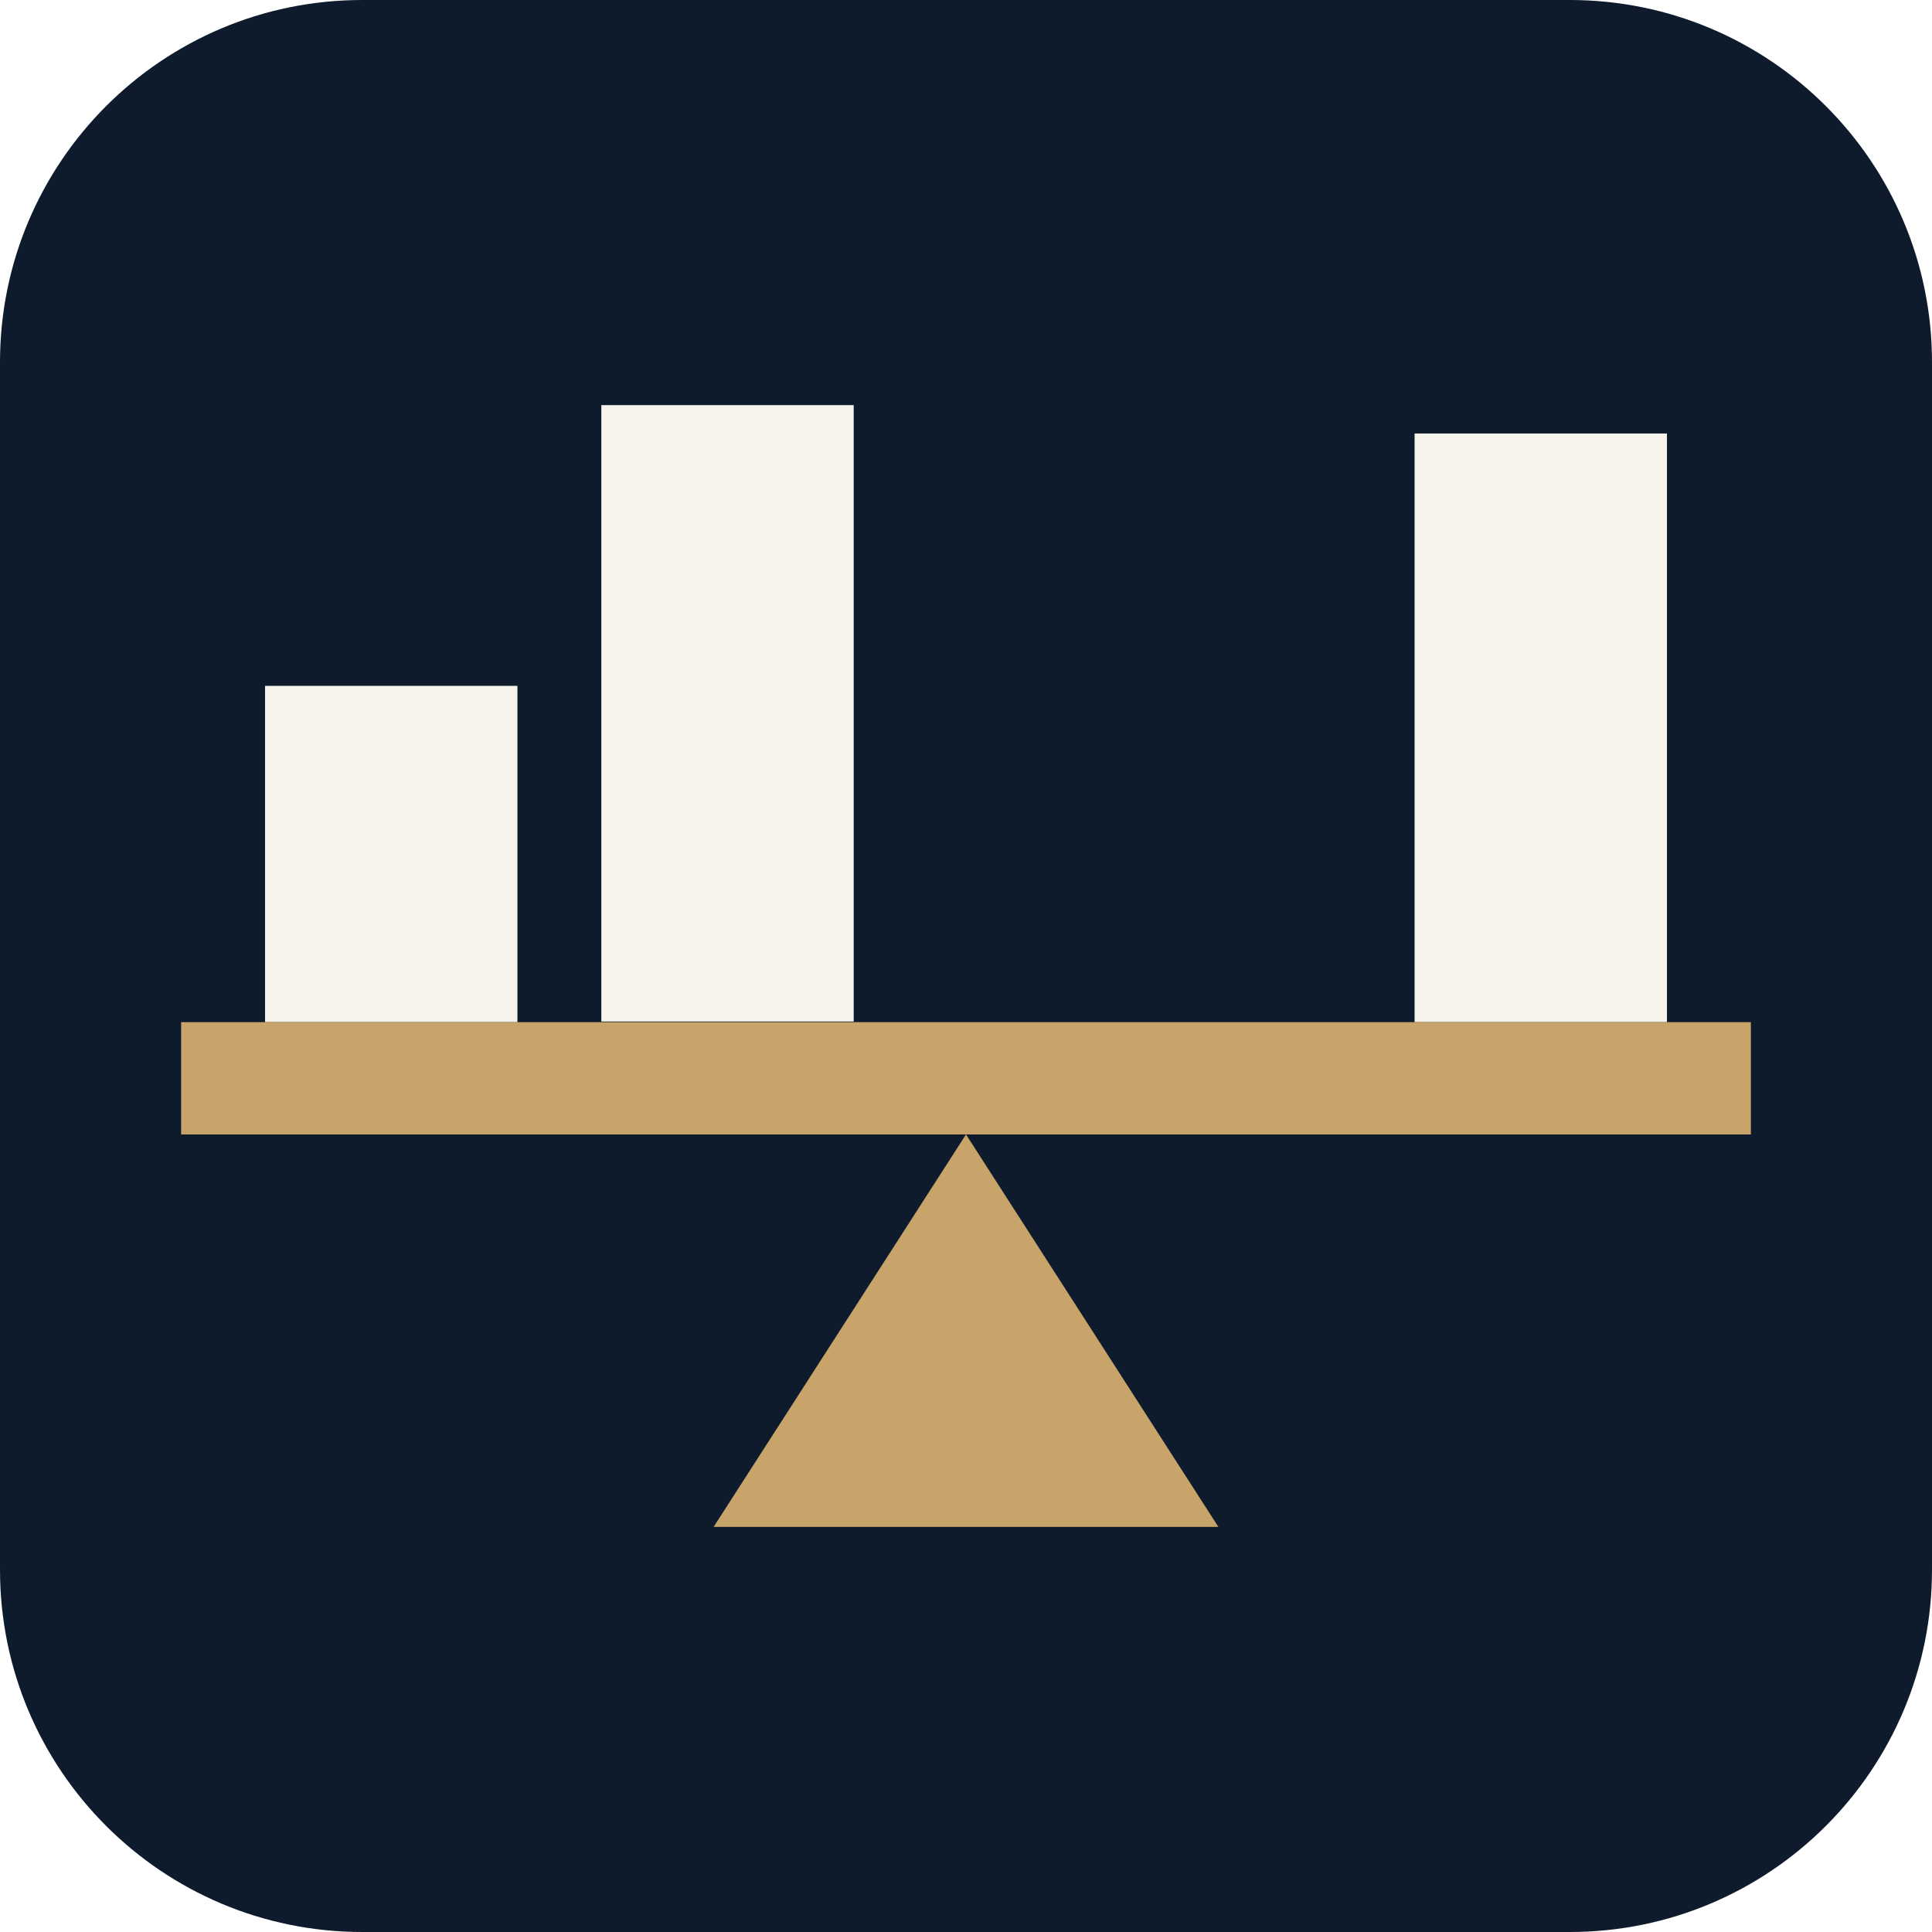
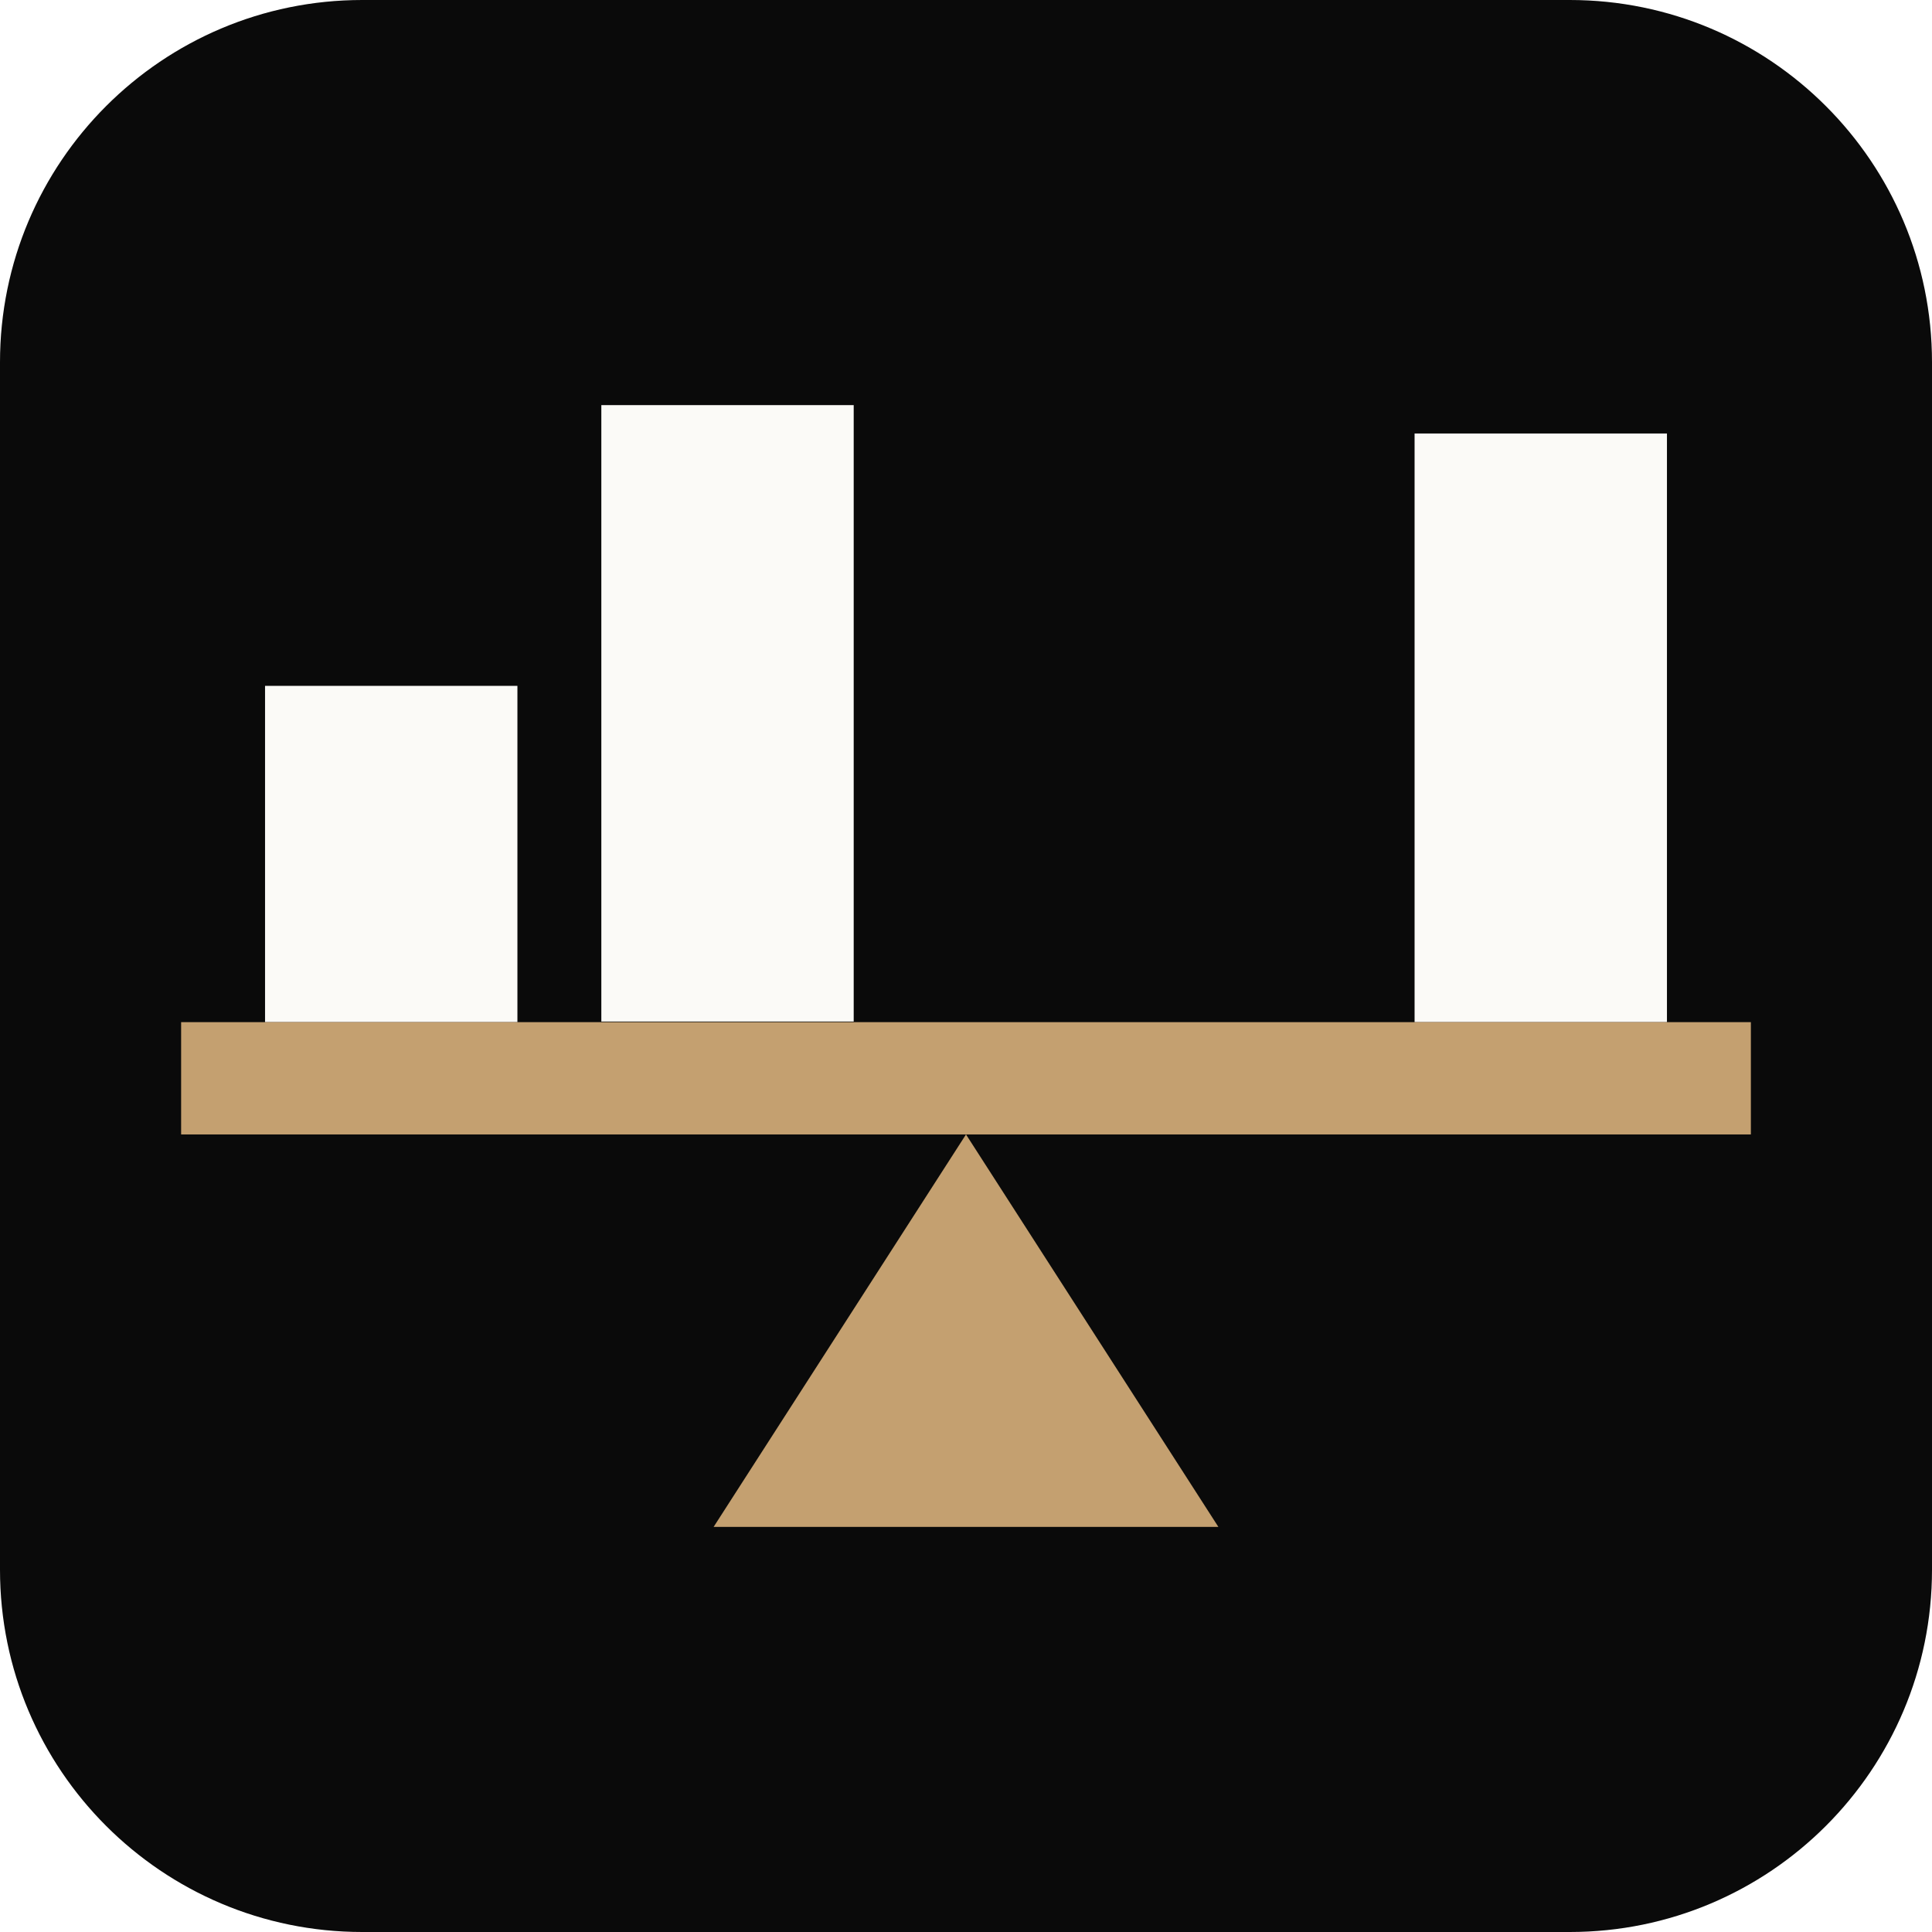
<svg xmlns="http://www.w3.org/2000/svg" viewBox="0 0 32.00 32.00" width="32" height="32" role="img" aria-label="Wazn">
-   <rect width="32" height="32" rx="6" fill="#0E1B2C" />
-   <rect x="4.39" y="11.36" width="4.18" height="5.57" fill="#F6F3EC" />
-   <rect x="9.96" y="6.71" width="4.18" height="10.21" fill="#F6F3EC" />
-   <rect x="23.43" y="7.18" width="4.18" height="9.75" fill="#F6F3EC" />
-   <rect x="3.00" y="16.93" width="26.00" height="1.86" fill="#C9A46A" />
-   <path d="M16.00 18.79 L11.82 25.29 L20.18 25.29 Z" fill="#C9A46A" />
+   <rect width="32" height="32" rx="6" fill="#0A0A0A" />
+   <rect x="4.39" y="11.36" width="4.18" height="5.57" fill="#FBFAF7" />
+   <rect x="9.96" y="6.71" width="4.18" height="10.21" fill="#FBFAF7" />
+   <rect x="23.43" y="7.18" width="4.18" height="9.75" fill="#FBFAF7" />
+   <rect x="3.00" y="16.93" width="26.00" height="1.86" fill="#C4A070" />
+   <path d="M16.00 18.79 L11.82 25.29 L20.18 25.29 Z" fill="#C4A070" />
</svg>
